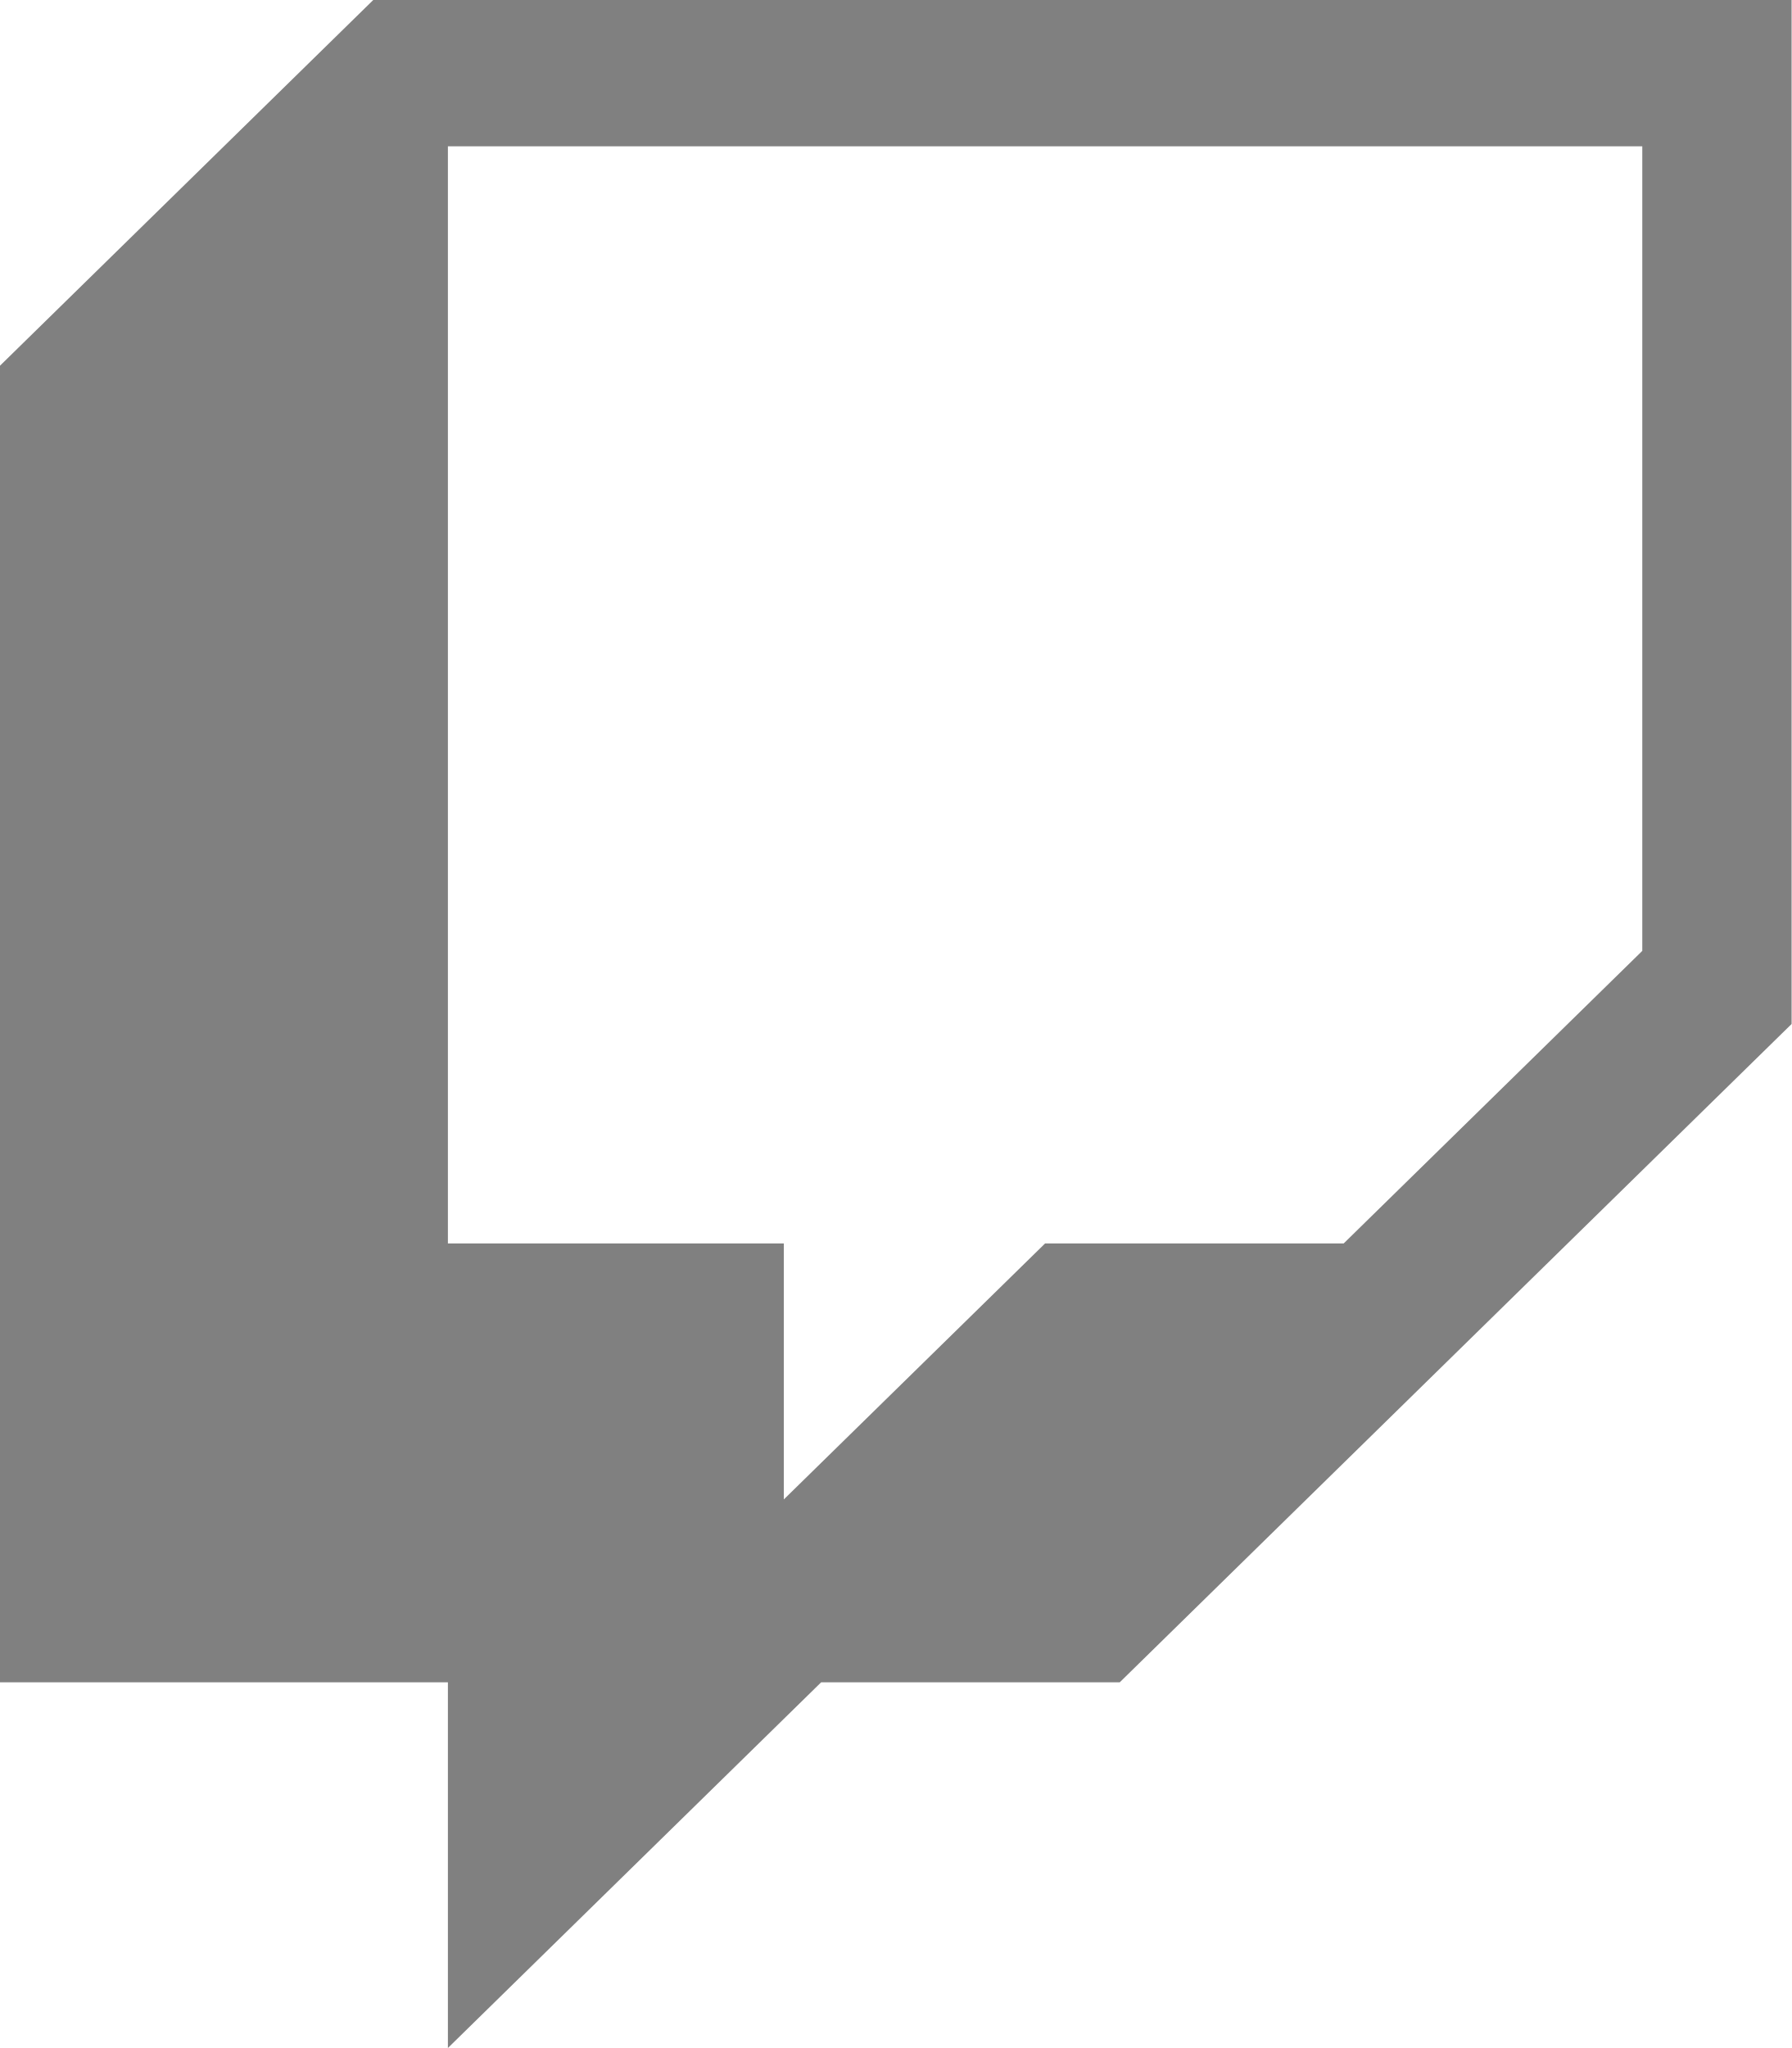
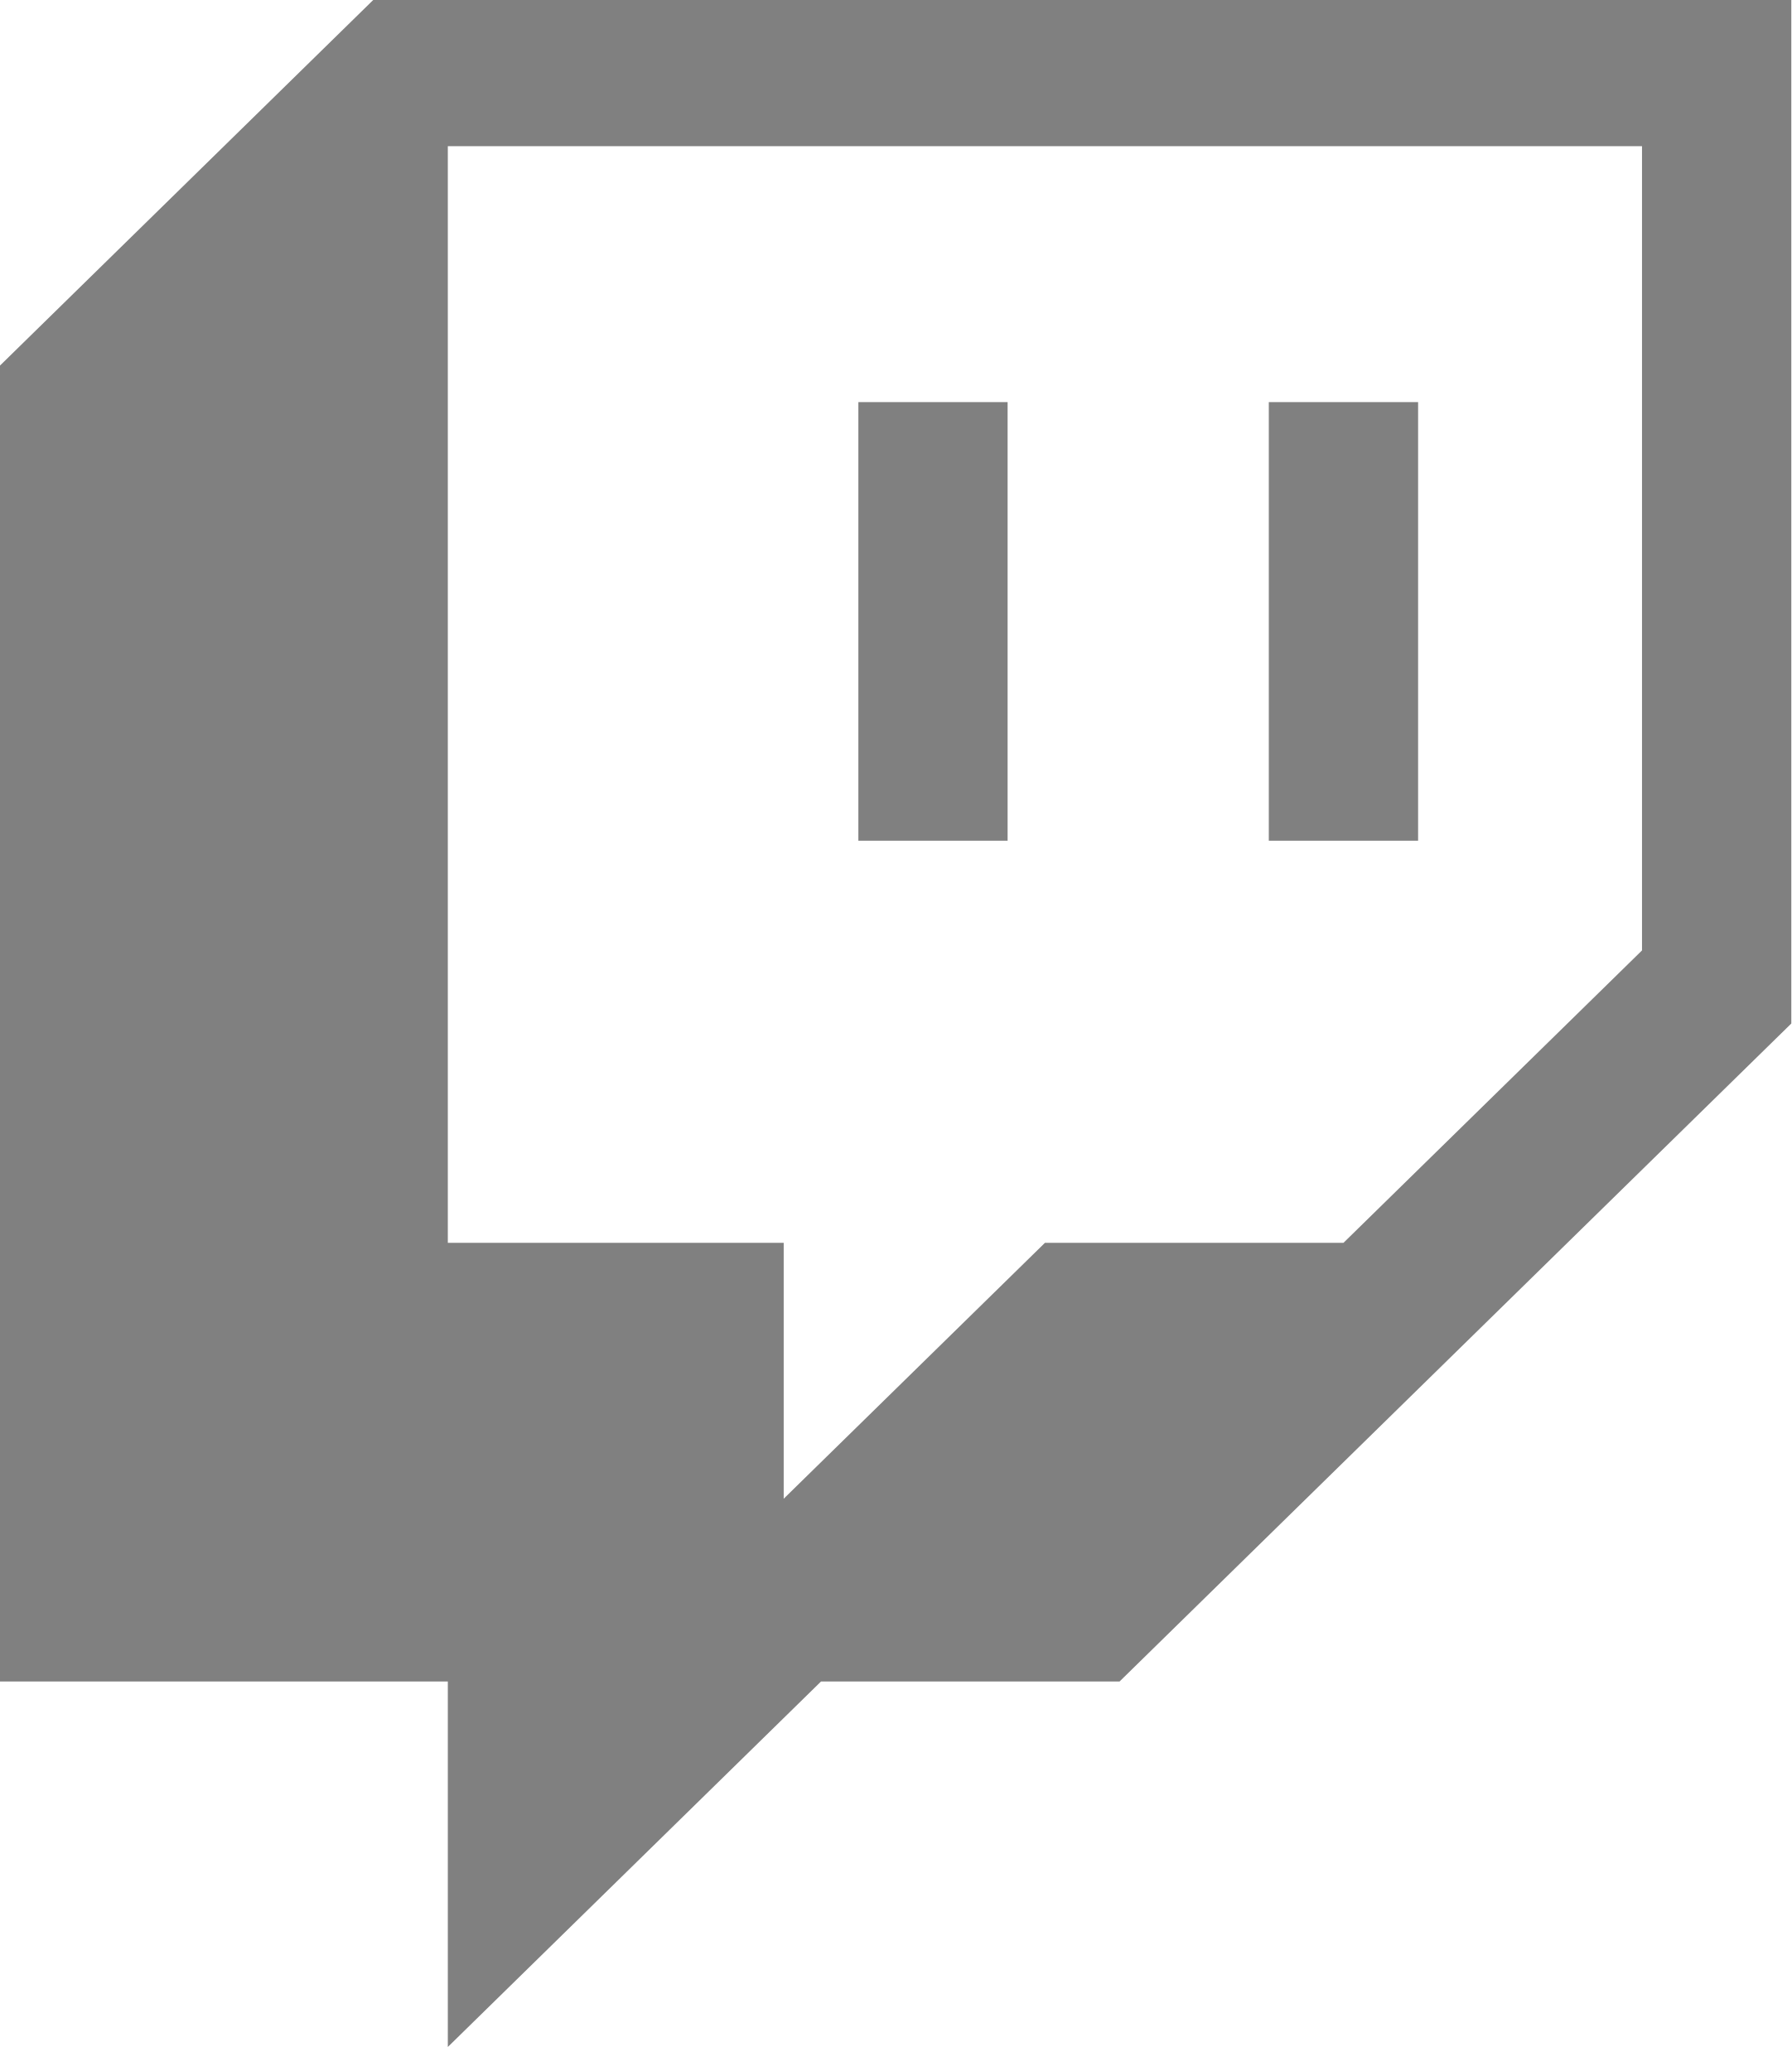
- <svg xmlns="http://www.w3.org/2000/svg" width="42" height="48" viewBox="0 0 42 48" fill="none">
-   <path d="M8.75 0L0 8.571V39.429H10.5V48L19.25 39.429H26.25L42 24V0H8.75ZM38.5 22.286L31.5 29.143H24.5L18.375 35.143V29.143H10.5V3.429H38.5V22.286Z" fill="#808080" />
+ <svg xmlns="http://www.w3.org/2000/svg" width="32" height="37" viewBox="0 0 32 37" fill="none">
+   <path d="M6.667 0L0 6.531V30.041H8V36.571L14.667 30.041H20L32 18.286V0H6.667ZM29.333 16.98L24 22.204H18.667L14 26.776V22.204H8V2.612H29.333V16.98Z" fill="#808080" />
+   <path d="M25.333 7.184H22.666V15.02H25.333V7.184Z" fill="#808080" />
+   <path d="M18 7.184H15.334V15.02H18V7.184Z" fill="#808080" />
</svg>
